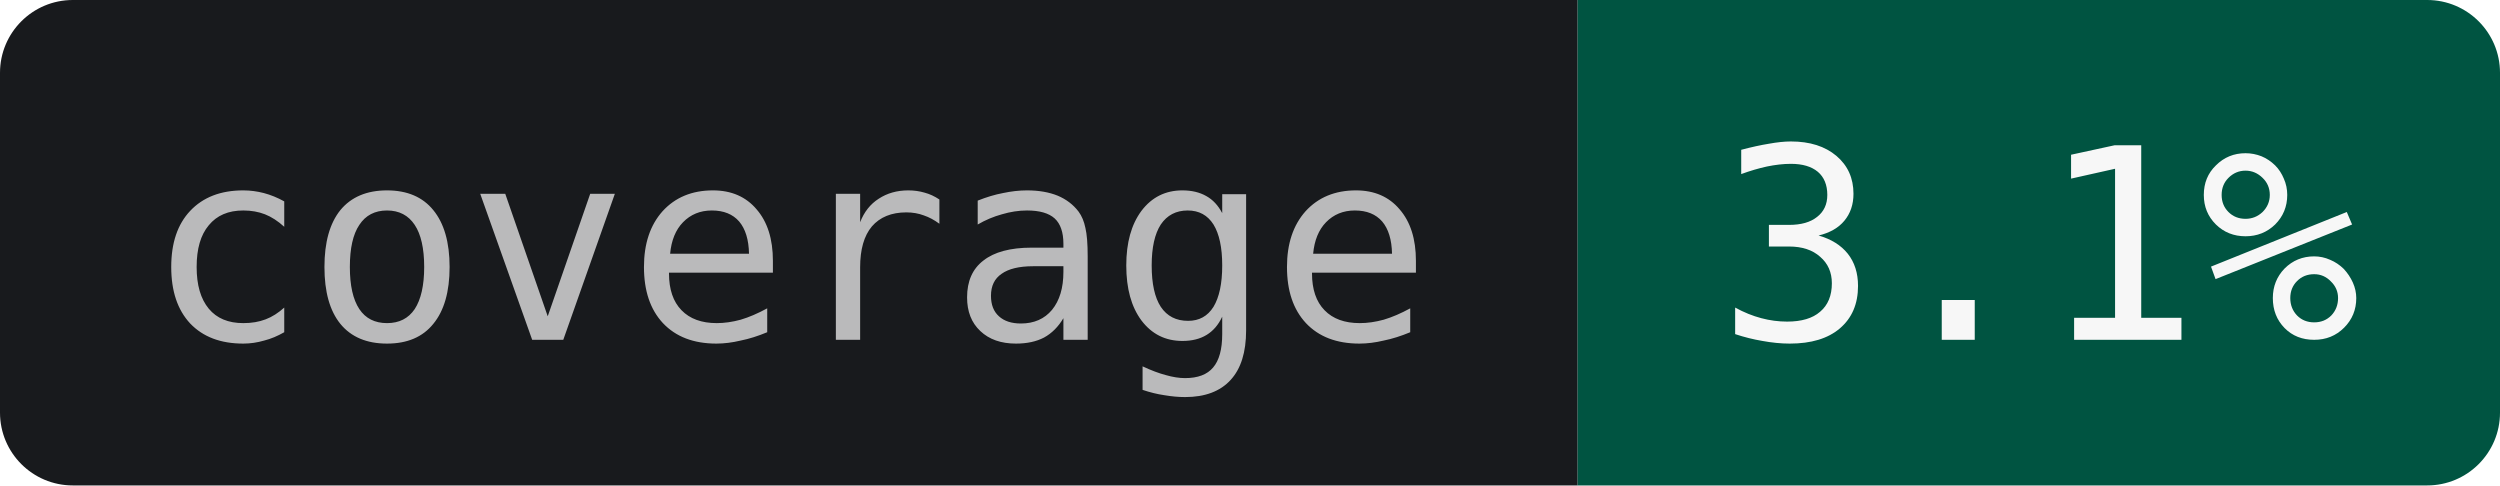
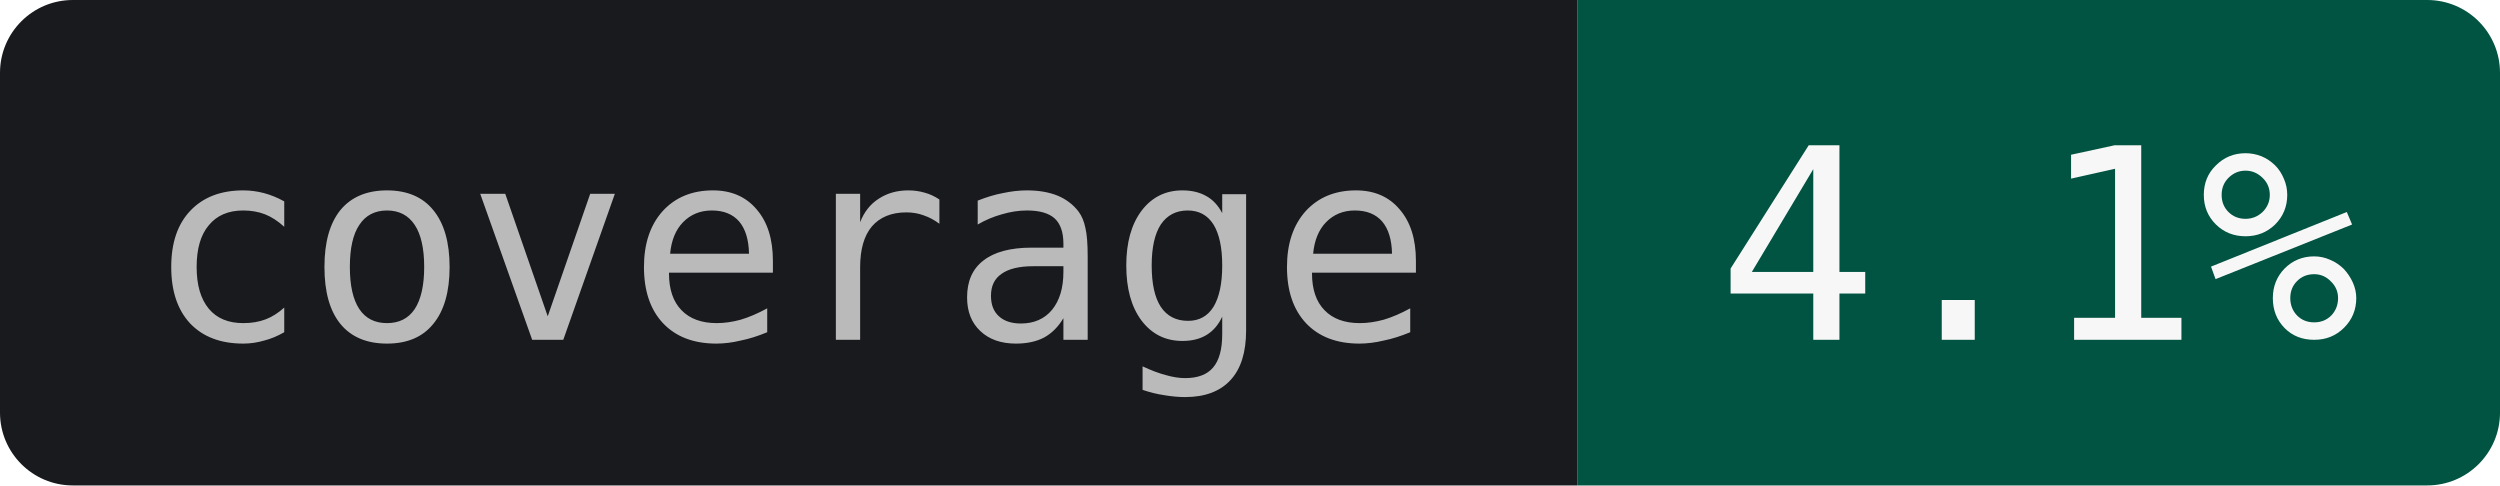
- <svg xmlns="http://www.w3.org/2000/svg" width="103" height="20" role="img" aria-label="coverage: 3.1%">
+ <svg xmlns="http://www.w3.org/2000/svg" width="103" height="20" role="img" aria-label="coverage: 4.1%">
  <clipPath id="r">
    <rect width="103" height="20" rx="3" />
  </clipPath>
  <g clip-path="url(#r)">
    <rect width="65" height="20" fill="#181A1D" />
    <rect x="65" width="38" height="20" fill="#005441" />
  </g>
  <g text-anchor="middle" font-family="JetBrains Mono,IBM Plex Mono,SFMono-Regular,Menlo,Consolas,monospace" font-size="11">
    <text x="32.5" y="14" fill="#BABABB">coverage</text>
-     <text x="84" y="14" fill="#F7F7F7">3.1%</text>
+     <text x="84" y="14" fill="#F7F7F7">4.1%</text>
  </g>
</svg>
